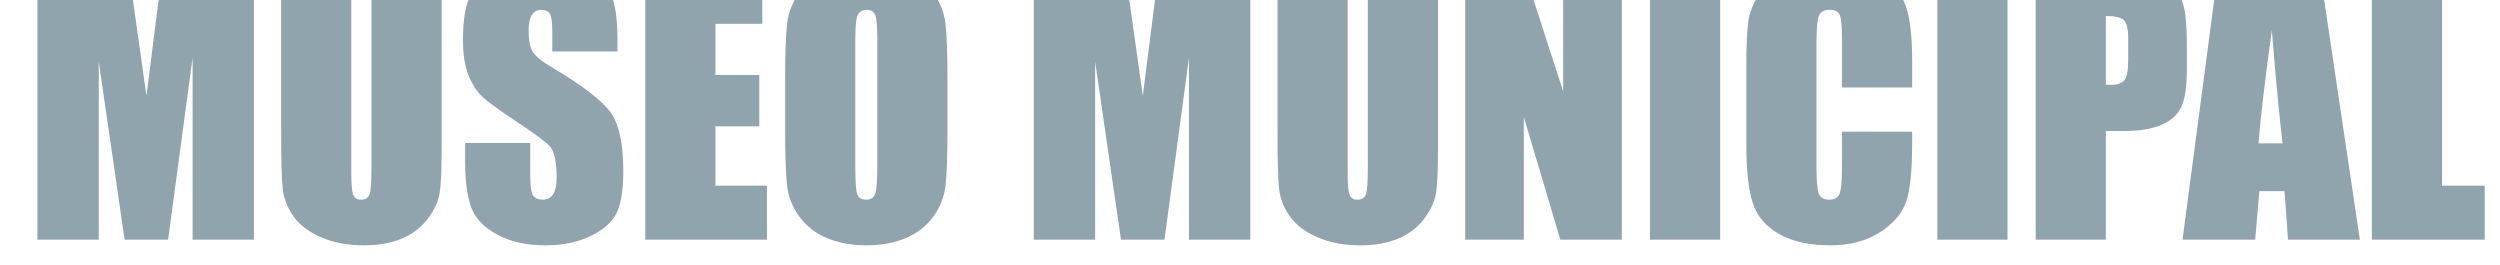
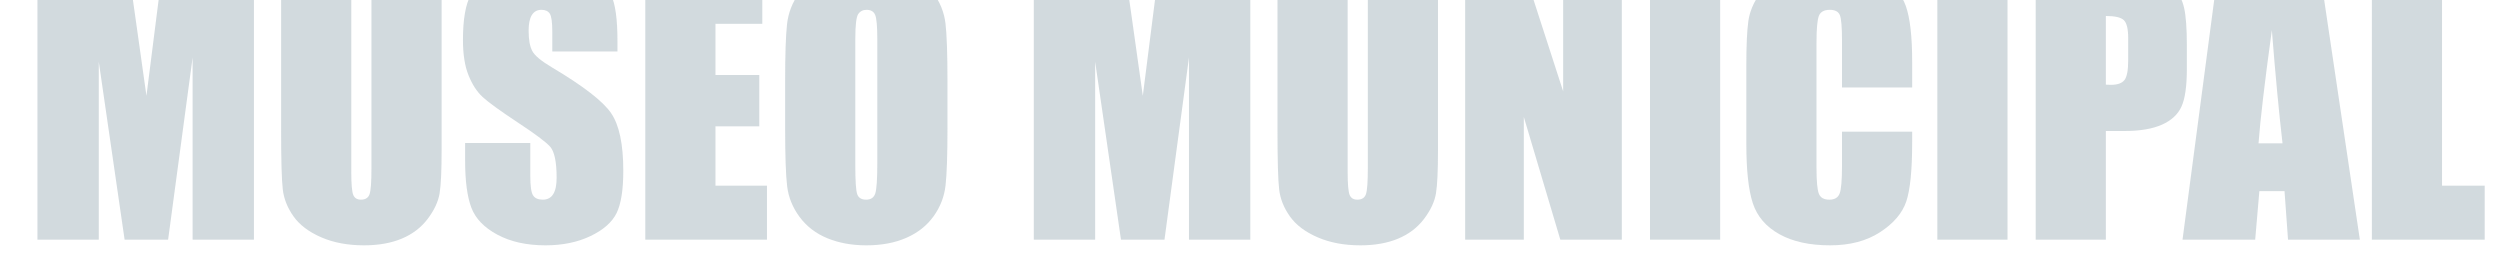
<svg xmlns="http://www.w3.org/2000/svg" width="100%" height="100%" viewBox="0 0 2600 275" version="1.1" xml:space="preserve" style="fill-rule:evenodd;clip-rule:evenodd;stroke-linejoin:round;stroke-miterlimit:1.414;">
  <g>
-     <path d="M264.104,-31.383l0,280.637l-63.789,0l0,-189.461l-25.481,189.461l-45.242,0l-26.867,-185.127l0,185.127l-63.789,0l0,-280.637l94.47,0c2.773,16.871 5.72,36.748 8.84,59.629l10.054,71.416l16.64,-131.045l95.164,0Z" style="fill:#90a4ae;fill-rule:nonzero;" />
-     <path d="M459.285,-31.383l0,187.553c0,21.263 -0.694,36.2 -2.08,44.809c-1.387,8.609 -5.49,17.449 -12.308,26.521c-6.818,9.071 -15.802,15.947 -26.954,20.627c-11.151,4.68 -24.296,7.02 -39.435,7.02c-16.756,0 -31.548,-2.773 -44.375,-8.32c-12.827,-5.547 -22.418,-12.769 -28.774,-21.667c-6.356,-8.898 -10.112,-18.288 -11.267,-28.168c-1.156,-9.88 -1.734,-30.652 -1.734,-62.316l0,-166.059l72.976,0l0,210.434c0,12.25 0.665,20.079 1.994,23.488c1.329,3.409 4.016,5.113 8.06,5.113c4.623,0 7.598,-1.878 8.927,-5.633c1.329,-3.756 1.994,-12.625 1.994,-26.608l0,-206.794l72.976,0Z" style="fill:#90a4ae;fill-rule:nonzero;" />
-     <path d="M642.158,53.553l-67.776,0l0,-20.801c0,-9.707 -0.866,-15.889 -2.6,-18.547c-1.733,-2.658 -4.622,-3.987 -8.667,-3.987c-4.391,0 -7.713,1.791 -9.967,5.374c-2.253,3.582 -3.38,9.013 -3.38,16.294c0,9.36 1.271,16.409 3.814,21.147c2.426,4.738 9.302,10.458 20.627,17.161c32.472,19.298 52.926,35.13 61.362,47.495c8.436,12.365 12.654,32.299 12.654,59.802c0,19.992 -2.34,34.726 -7.02,44.202c-4.68,9.476 -13.723,17.421 -27.128,23.834c-13.405,6.414 -29.005,9.62 -46.802,9.62c-19.529,0 -36.199,-3.697 -50.008,-11.093c-13.81,-7.396 -22.852,-16.814 -27.128,-28.255c-4.276,-11.44 -6.413,-27.676 -6.413,-48.708l0,-18.374l67.775,0l0,34.148c0,10.516 0.954,17.276 2.861,20.281c1.906,3.004 5.286,4.506 10.14,4.506c4.853,0 8.465,-1.906 10.834,-5.72c2.369,-3.813 3.553,-9.476 3.553,-16.987c0,-16.525 -2.253,-27.33 -6.76,-32.415c-4.623,-5.084 -16.005,-13.578 -34.148,-25.481c-18.143,-12.018 -30.161,-20.743 -36.055,-26.174c-5.893,-5.431 -10.776,-12.943 -14.647,-22.534c-3.871,-9.592 -5.807,-21.841 -5.807,-36.748c0,-21.494 2.745,-37.211 8.234,-47.149c5.489,-9.938 14.358,-17.709 26.607,-23.314c12.25,-5.605 27.041,-8.407 44.375,-8.407c18.952,0 35.102,3.062 48.449,9.187c13.347,6.125 22.187,13.838 26.521,23.141c4.333,9.303 6.5,25.105 6.5,47.408l0,11.094Z" style="fill:#90a4ae;fill-rule:nonzero;" />
-     <path d="M671.106,-31.383l121.685,0l0,56.162l-48.709,0l0,53.215l45.588,0l0,53.389l-45.588,0l0,61.709l53.562,0l0,56.162l-126.538,0l0,-280.637Z" style="fill:#90a4ae;fill-rule:nonzero;" />
-     <path d="M985.371,132.943c0,28.196 -0.664,48.159 -1.993,59.889c-1.329,11.729 -5.489,22.447 -12.481,32.154c-6.991,9.707 -16.438,17.161 -28.341,22.361c-11.903,5.2 -25.77,7.8 -41.601,7.8c-15.023,0 -28.515,-2.455 -40.475,-7.366c-11.961,-4.912 -21.581,-12.279 -28.861,-22.101c-7.281,-9.823 -11.614,-20.512 -13.001,-32.068c-1.387,-11.556 -2.08,-31.779 -2.08,-60.669l0,-48.015c0,-28.197 0.665,-48.16 1.993,-59.889c1.329,-11.73 5.49,-22.448 12.481,-32.155c6.991,-9.707 16.438,-17.16 28.341,-22.361c11.903,-5.2 25.77,-7.8 41.602,-7.8c15.022,0 28.514,2.456 40.474,7.367c11.961,4.911 21.581,12.278 28.862,22.101c7.28,9.823 11.613,20.512 13,32.068c1.387,11.556 2.08,31.779 2.08,60.669l0,48.015Zm-72.976,-92.217c0,-13.058 -0.722,-21.407 -2.167,-25.048c-1.444,-3.64 -4.42,-5.46 -8.927,-5.46c-3.813,0 -6.731,1.474 -8.753,4.42c-2.023,2.947 -3.034,11.643 -3.034,26.088l0,131.045c0,16.294 0.665,26.348 1.994,30.161c1.328,3.814 4.42,5.72 9.273,5.72c4.969,0 8.147,-2.195 9.534,-6.587c1.387,-4.391 2.08,-14.849 2.08,-31.374l0,-128.965Z" style="fill:#90a4ae;fill-rule:nonzero;" />
-     <path d="M1300.33,-31.383l0,280.637l-63.789,0l0,-189.461l-25.481,189.461l-45.242,0l-26.868,-185.127l0,185.127l-63.789,0l0,-280.637l94.47,0c2.774,16.871 5.721,36.748 8.841,59.629l10.053,71.416l16.641,-131.045l95.164,0Z" style="fill:#90a4ae;fill-rule:nonzero;" />
-     <path d="M1495.51,-31.383l0,187.553c0,21.263 -0.693,36.2 -2.08,44.809c-1.387,8.609 -5.489,17.449 -12.307,26.521c-6.818,9.071 -15.803,15.947 -26.954,20.627c-11.152,4.68 -24.297,7.02 -39.435,7.02c-16.756,0 -31.548,-2.773 -44.375,-8.32c-12.827,-5.547 -22.419,-12.769 -28.775,-21.667c-6.355,-8.898 -10.111,-18.288 -11.267,-28.168c-1.155,-9.88 -1.733,-30.652 -1.733,-62.316l0,-166.059l72.976,0l0,210.434c0,12.25 0.665,20.079 1.993,23.488c1.329,3.409 4.016,5.113 8.061,5.113c4.622,0 7.598,-1.878 8.927,-5.633c1.329,-3.756 1.993,-12.625 1.993,-26.608l0,-206.794l72.976,0Z" style="fill:#90a4ae;fill-rule:nonzero;" />
-     <path d="M1686.7,-31.383l0,280.637l-63.962,0l-37.962,-127.578l0,127.578l-61.015,0l0,-280.637l61.015,0l40.908,126.364l0,-126.364l61.016,0Z" style="fill:#90a4ae;fill-rule:nonzero;" />
-     <rect x="1716" y="-31.383" width="72.976" height="280.637" style="fill:#90a4ae;" />
-     <path d="M1988.66,90.995l-72.976,0l0,-48.882c0,-14.214 -0.78,-23.083 -2.34,-26.608c-1.56,-3.524 -4.998,-5.287 -10.314,-5.287c-6.009,0 -9.822,2.138 -11.44,6.414c-1.618,4.276 -2.427,13.52 -2.427,27.734l0,130.352c0,13.636 0.809,22.534 2.427,26.694c1.618,4.16 5.258,6.24 10.92,6.24c5.432,0 8.985,-2.08 10.661,-6.24c1.675,-4.16 2.513,-13.925 2.513,-29.294l0,-35.188l72.976,0l0,10.92c0,29.006 -2.051,49.575 -6.153,61.709c-4.103,12.134 -13.174,22.765 -27.215,31.895c-14.04,9.129 -31.345,13.693 -51.915,13.693c-21.379,0 -39.002,-3.871 -52.869,-11.613c-13.867,-7.743 -23.054,-18.461 -27.561,-32.155c-4.507,-13.694 -6.76,-34.292 -6.76,-61.796l0,-81.989c0,-20.223 0.693,-35.39 2.08,-45.502c1.387,-10.111 5.518,-19.847 12.394,-29.208c6.876,-9.36 16.409,-16.727 28.601,-22.101c12.191,-5.373 26.203,-8.06 42.035,-8.06c21.494,0 39.232,4.16 53.215,12.481c13.983,8.32 23.17,18.691 27.561,31.114c4.391,12.423 6.587,31.75 6.587,57.982l0,26.695Z" style="fill:#90a4ae;fill-rule:nonzero;" />
-     <rect x="2014.84" y="-31.383" width="72.976" height="280.637" style="fill:#90a4ae;" />
-     <path d="M2117.11,-31.383l73.496,0c19.876,0 35.159,1.56 45.848,4.68c10.69,3.12 18.721,7.627 24.095,13.52c5.373,5.894 9.013,13.03 10.92,21.408c1.907,8.378 2.86,21.35 2.86,38.915l0,24.441c0,17.911 -1.849,30.97 -5.547,39.174c-3.698,8.205 -10.487,14.503 -20.367,18.894c-9.881,4.392 -22.794,6.587 -38.742,6.587l-19.587,0l0,113.018l-72.976,0l0,-280.637Zm72.976,48.015l0,71.416c2.08,0.115 3.871,0.173 5.374,0.173c6.702,0 11.353,-1.647 13.953,-4.94c2.6,-3.293 3.901,-10.14 3.901,-20.541l0,-23.054c0,-9.591 -1.503,-15.832 -4.507,-18.721c-3.005,-2.889 -9.245,-4.333 -18.721,-4.333Z" style="fill:#90a4ae;fill-rule:nonzero;" />
-     <path d="M2412.48,-31.383l41.775,280.637l-74.71,0l-3.64,-50.442l-26.174,0l-4.334,50.442l-75.576,0l37.095,-280.637l105.564,0Zm-38.655,180.446c-3.698,-31.778 -7.396,-71.011 -11.094,-117.697c-7.395,53.62 -12.018,92.852 -13.867,117.697l24.961,0Z" style="fill:#90a4ae;fill-rule:nonzero;" />
-     <path d="M2539.71,-31.383l0,224.475l44.375,0l0,56.162l-117.351,0l0,-280.637l72.976,0Z" style="fill:#90a4ae;fill-rule:nonzero;" />
+     <path d="M264.104,-31.383l0,280.637l-63.789,0l0,-189.461l-25.481,189.461l-45.242,0l-26.867,-185.127l0,185.127l-63.789,0l0,-280.637l94.47,0c2.773,16.871 5.72,36.748 8.84,59.629l10.054,71.416l16.64,-131.045l95.164,0Z" style="fill:rgba(144,164,174,0.4);fill-rule:nonzero;" />
+     <path d="M459.285,-31.383l0,187.553c0,21.263 -0.694,36.2 -2.08,44.809c-1.387,8.609 -5.49,17.449 -12.308,26.521c-6.818,9.071 -15.802,15.947 -26.954,20.627c-11.151,4.68 -24.296,7.02 -39.435,7.02c-16.756,0 -31.548,-2.773 -44.375,-8.32c-12.827,-5.547 -22.418,-12.769 -28.774,-21.667c-6.356,-8.898 -10.112,-18.288 -11.267,-28.168c-1.156,-9.88 -1.734,-30.652 -1.734,-62.316l0,-166.059l72.976,0l0,210.434c0,12.25 0.665,20.079 1.994,23.488c1.329,3.409 4.016,5.113 8.06,5.113c4.623,0 7.598,-1.878 8.927,-5.633c1.329,-3.756 1.994,-12.625 1.994,-26.608l0,-206.794l72.976,0Z" style="fill:rgba(144,164,174,0.4);fill-rule:nonzero;" />
+     <path d="M642.158,53.553l-67.776,0l0,-20.801c0,-9.707 -0.866,-15.889 -2.6,-18.547c-1.733,-2.658 -4.622,-3.987 -8.667,-3.987c-4.391,0 -7.713,1.791 -9.967,5.374c-2.253,3.582 -3.38,9.013 -3.38,16.294c0,9.36 1.271,16.409 3.814,21.147c2.426,4.738 9.302,10.458 20.627,17.161c32.472,19.298 52.926,35.13 61.362,47.495c8.436,12.365 12.654,32.299 12.654,59.802c0,19.992 -2.34,34.726 -7.02,44.202c-4.68,9.476 -13.723,17.421 -27.128,23.834c-13.405,6.414 -29.005,9.62 -46.802,9.62c-19.529,0 -36.199,-3.697 -50.008,-11.093c-13.81,-7.396 -22.852,-16.814 -27.128,-28.255c-4.276,-11.44 -6.413,-27.676 -6.413,-48.708l0,-18.374l67.775,0l0,34.148c0,10.516 0.954,17.276 2.861,20.281c1.906,3.004 5.286,4.506 10.14,4.506c4.853,0 8.465,-1.906 10.834,-5.72c2.369,-3.813 3.553,-9.476 3.553,-16.987c0,-16.525 -2.253,-27.33 -6.76,-32.415c-4.623,-5.084 -16.005,-13.578 -34.148,-25.481c-18.143,-12.018 -30.161,-20.743 -36.055,-26.174c-5.893,-5.431 -10.776,-12.943 -14.647,-22.534c-3.871,-9.592 -5.807,-21.841 -5.807,-36.748c0,-21.494 2.745,-37.211 8.234,-47.149c5.489,-9.938 14.358,-17.709 26.607,-23.314c12.25,-5.605 27.041,-8.407 44.375,-8.407c18.952,0 35.102,3.062 48.449,9.187c13.347,6.125 22.187,13.838 26.521,23.141c4.333,9.303 6.5,25.105 6.5,47.408l0,11.094Z" style="fill:rgba(144,164,174,0.4);fill-rule:nonzero;" />
+     <path d="M671.106,-31.383l121.685,0l0,56.162l-48.709,0l0,53.215l45.588,0l0,53.389l-45.588,0l0,61.709l53.562,0l0,56.162l-126.538,0l0,-280.637Z" style="fill:rgba(144,164,174,0.4);fill-rule:nonzero;" />
+     <path d="M985.371,132.943c0,28.196 -0.664,48.159 -1.993,59.889c-1.329,11.729 -5.489,22.447 -12.481,32.154c-6.991,9.707 -16.438,17.161 -28.341,22.361c-11.903,5.2 -25.77,7.8 -41.601,7.8c-15.023,0 -28.515,-2.455 -40.475,-7.366c-11.961,-4.912 -21.581,-12.279 -28.861,-22.101c-7.281,-9.823 -11.614,-20.512 -13.001,-32.068c-1.387,-11.556 -2.08,-31.779 -2.08,-60.669l0,-48.015c0,-28.197 0.665,-48.16 1.993,-59.889c1.329,-11.73 5.49,-22.448 12.481,-32.155c6.991,-9.707 16.438,-17.16 28.341,-22.361c11.903,-5.2 25.77,-7.8 41.602,-7.8c15.022,0 28.514,2.456 40.474,7.367c11.961,4.911 21.581,12.278 28.862,22.101c7.28,9.823 11.613,20.512 13,32.068c1.387,11.556 2.08,31.779 2.08,60.669l0,48.015Zm-72.976,-92.217c0,-13.058 -0.722,-21.407 -2.167,-25.048c-1.444,-3.64 -4.42,-5.46 -8.927,-5.46c-3.813,0 -6.731,1.474 -8.753,4.42c-2.023,2.947 -3.034,11.643 -3.034,26.088l0,131.045c0,16.294 0.665,26.348 1.994,30.161c1.328,3.814 4.42,5.72 9.273,5.72c4.969,0 8.147,-2.195 9.534,-6.587c1.387,-4.391 2.08,-14.849 2.08,-31.374l0,-128.965Z" style="fill:rgba(144,164,174,0.4);fill-rule:nonzero;" />
+     <path d="M1300.33,-31.383l0,280.637l-63.789,0l0,-189.461l-25.481,189.461l-45.242,0l-26.868,-185.127l0,185.127l-63.789,0l0,-280.637l94.47,0c2.774,16.871 5.721,36.748 8.841,59.629l10.053,71.416l16.641,-131.045l95.164,0Z" style="fill:rgba(144,164,174,0.4);fill-rule:nonzero;" />
+     <path d="M1495.51,-31.383l0,187.553c0,21.263 -0.693,36.2 -2.08,44.809c-1.387,8.609 -5.489,17.449 -12.307,26.521c-6.818,9.071 -15.803,15.947 -26.954,20.627c-11.152,4.68 -24.297,7.02 -39.435,7.02c-16.756,0 -31.548,-2.773 -44.375,-8.32c-12.827,-5.547 -22.419,-12.769 -28.775,-21.667c-6.355,-8.898 -10.111,-18.288 -11.267,-28.168c-1.155,-9.88 -1.733,-30.652 -1.733,-62.316l0,-166.059l72.976,0l0,210.434c0,12.25 0.665,20.079 1.993,23.488c1.329,3.409 4.016,5.113 8.061,5.113c4.622,0 7.598,-1.878 8.927,-5.633c1.329,-3.756 1.993,-12.625 1.993,-26.608l0,-206.794l72.976,0Z" style="fill:rgba(144,164,174,0.4);fill-rule:nonzero;" />
+     <path d="M1686.7,-31.383l0,280.637l-63.962,0l-37.962,-127.578l0,127.578l-61.015,0l0,-280.637l61.015,0l40.908,126.364l0,-126.364l61.016,0Z" style="fill:rgba(144,164,174,0.4);fill-rule:nonzero;" />
+     <rect x="1716" y="-31.383" width="72.976" height="280.637" style="fill:rgba(144,164,174,0.4);" />
+     <path d="M1988.66,90.995l-72.976,0l0,-48.882c0,-14.214 -0.78,-23.083 -2.34,-26.608c-1.56,-3.524 -4.998,-5.287 -10.314,-5.287c-6.009,0 -9.822,2.138 -11.44,6.414c-1.618,4.276 -2.427,13.52 -2.427,27.734l0,130.352c0,13.636 0.809,22.534 2.427,26.694c1.618,4.16 5.258,6.24 10.92,6.24c5.432,0 8.985,-2.08 10.661,-6.24c1.675,-4.16 2.513,-13.925 2.513,-29.294l0,-35.188l72.976,0l0,10.92c0,29.006 -2.051,49.575 -6.153,61.709c-4.103,12.134 -13.174,22.765 -27.215,31.895c-14.04,9.129 -31.345,13.693 -51.915,13.693c-21.379,0 -39.002,-3.871 -52.869,-11.613c-13.867,-7.743 -23.054,-18.461 -27.561,-32.155c-4.507,-13.694 -6.76,-34.292 -6.76,-61.796l0,-81.989c0,-20.223 0.693,-35.39 2.08,-45.502c1.387,-10.111 5.518,-19.847 12.394,-29.208c6.876,-9.36 16.409,-16.727 28.601,-22.101c12.191,-5.373 26.203,-8.06 42.035,-8.06c21.494,0 39.232,4.16 53.215,12.481c13.983,8.32 23.17,18.691 27.561,31.114c4.391,12.423 6.587,31.75 6.587,57.982l0,26.695Z" style="fill:rgba(144,164,174,0.4);fill-rule:nonzero;" />
+     <rect x="2014.84" y="-31.383" width="72.976" height="280.637" style="fill:rgba(144,164,174,0.4);" />
+     <path d="M2117.11,-31.383l73.496,0c19.876,0 35.159,1.56 45.848,4.68c10.69,3.12 18.721,7.627 24.095,13.52c5.373,5.894 9.013,13.03 10.92,21.408c1.907,8.378 2.86,21.35 2.86,38.915l0,24.441c0,17.911 -1.849,30.97 -5.547,39.174c-3.698,8.205 -10.487,14.503 -20.367,18.894c-9.881,4.392 -22.794,6.587 -38.742,6.587l-19.587,0l0,113.018l-72.976,0l0,-280.637Zm72.976,48.015l0,71.416c2.08,0.115 3.871,0.173 5.374,0.173c6.702,0 11.353,-1.647 13.953,-4.94c2.6,-3.293 3.901,-10.14 3.901,-20.541l0,-23.054c0,-9.591 -1.503,-15.832 -4.507,-18.721c-3.005,-2.889 -9.245,-4.333 -18.721,-4.333Z" style="fill:rgba(144,164,174,0.4);fill-rule:nonzero;" />
+     <path d="M2412.48,-31.383l41.775,280.637l-74.71,0l-3.64,-50.442l-26.174,0l-4.334,50.442l-75.576,0l37.095,-280.637l105.564,0Zm-38.655,180.446c-3.698,-31.778 -7.396,-71.011 -11.094,-117.697c-7.395,53.62 -12.018,92.852 -13.867,117.697l24.961,0Z" style="fill:rgba(144,164,174,0.4);fill-rule:nonzero;" />
+     <path d="M2539.71,-31.383l0,224.475l44.375,0l0,56.162l-117.351,0l0,-280.637l72.976,0Z" style="fill:rgba(144,164,174,0.4);fill-rule:nonzero;" />
  </g>
</svg>
